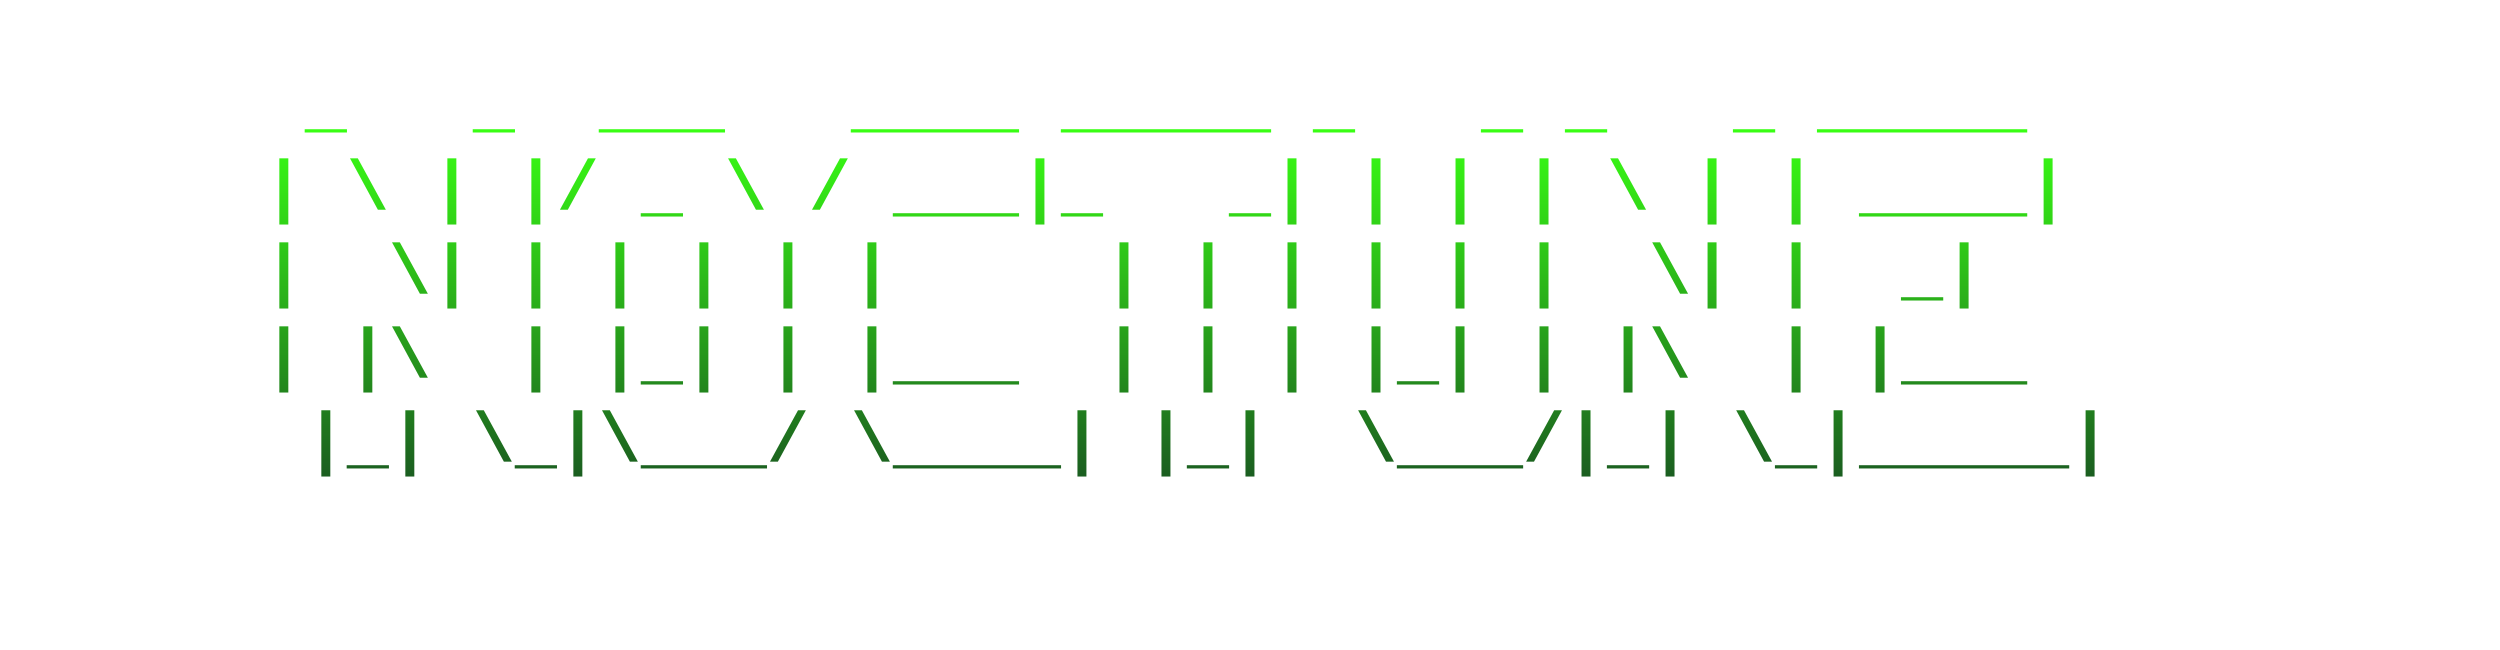
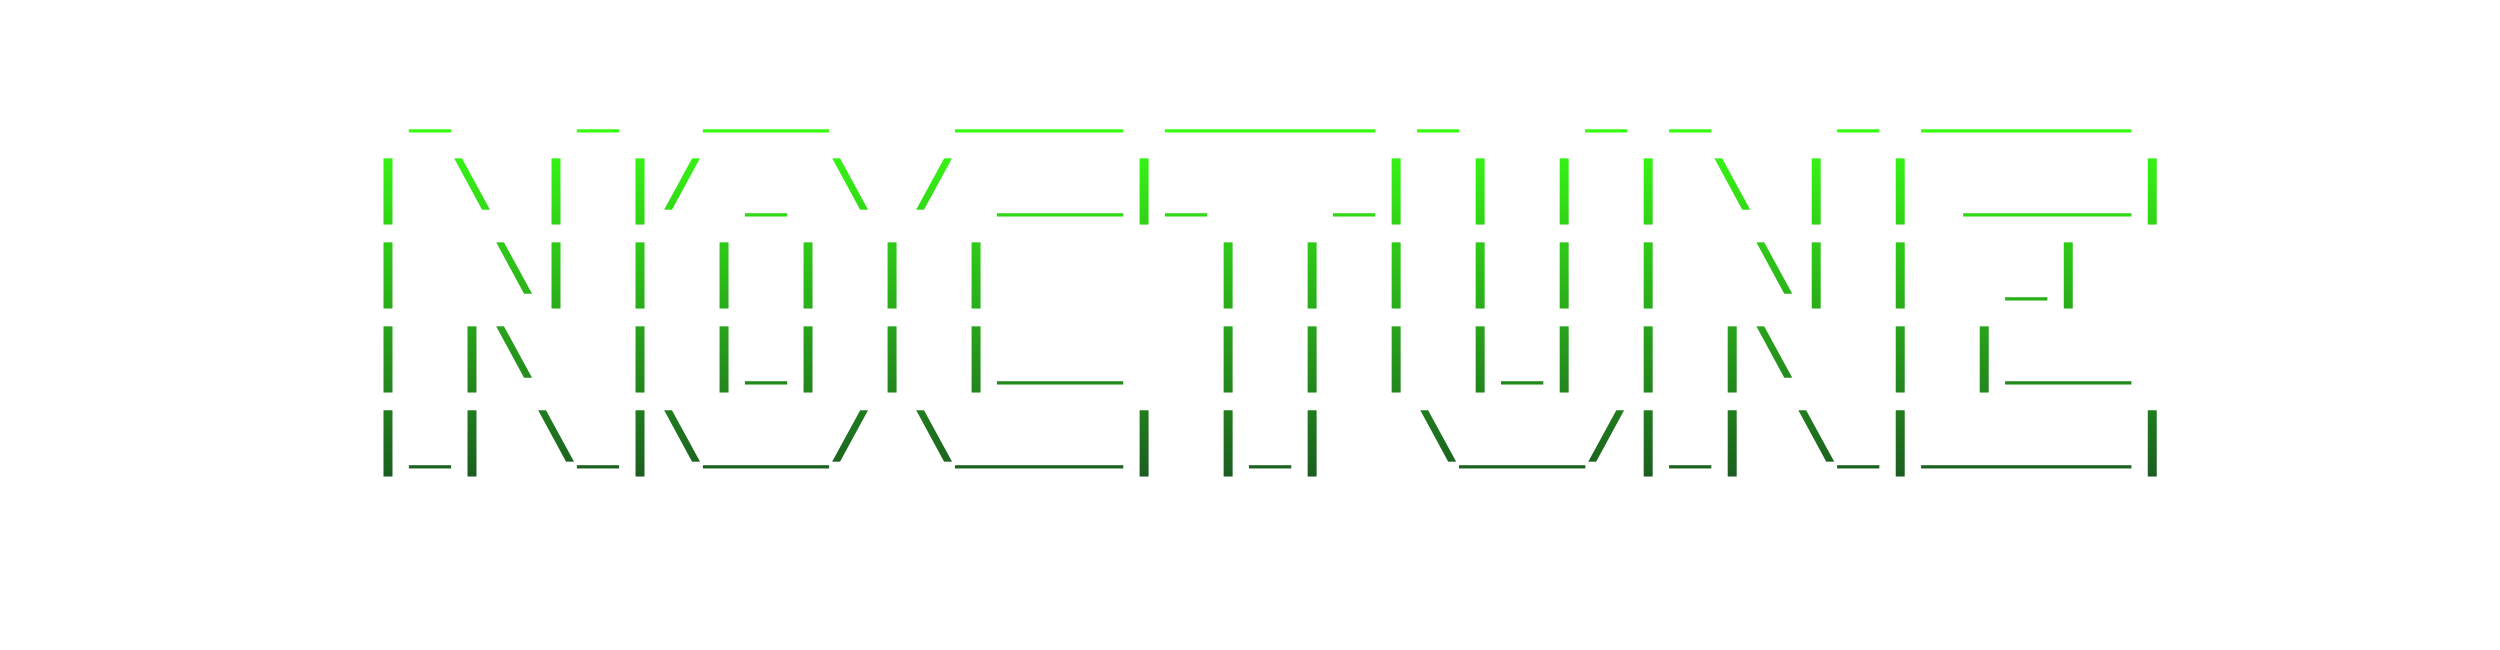
<svg xmlns="http://www.w3.org/2000/svg" viewBox="0 0 500 130" width="100%" height="100%">
  <defs>
    <linearGradient id="forest-gradient" x1="0%" y1="0%" x2="0%" y2="100%">
      <stop offset="0%" stop-color="#39ff14" />
      <stop offset="100%" stop-color="#1b5e20" />
    </linearGradient>
  </defs>
  <style>
    .ascii-text {
      font-family: "SFMono-Regular", Consolas, "Liberation Mono", Menlo, Courier, monospace;
      font-size: 14px;
      line-height: 1.15;
      fill: url(#forest-gradient);
      font-weight: bold;
-       text-anchor: middle;
    }
  </style>
-   <text x="250" y="25" xml:space="preserve" class="ascii-text">
-     <tspan x="250" dy="0">  _   _  ___   ____ _____ _   _ _   _ _____ </tspan>
-     <tspan x="250" dy="1.2em"> | \ | |/ _ \ / ___|_   _| | | | \ | | ____|</tspan>
-     <tspan x="250" dy="1.2em"> |  \| | | | | |     | | | | | |  \| |  _|  </tspan>
-     <tspan x="250" dy="1.2em"> | |\  | |_| | |___  | | | |_| | |\  | |___ </tspan>
-     <tspan x="250" dy="1.2em"> |_| \_|\___/ \____| |_|  \___/|_| \_|_____|</tspan>
+   <text x="65" y="25" xml:space="preserve" class="ascii-text">
+     <tspan x="65" dy="0">  _   _  ___   ____ _____ _   _ _   _ _____ </tspan>
+     <tspan x="65" dy="1.2em"> | \ | |/ _ \ / ___|_   _| | | | \ | | ____|</tspan>
+     <tspan x="65" dy="1.2em"> |  \| | | | | |     | | | | | |  \| |  _|  </tspan>
+     <tspan x="65" dy="1.2em"> | |\  | |_| | |___  | | | |_| | |\  | |___ </tspan>
+     <tspan x="65" dy="1.2em"> |_| \_|\___/ \____| |_|  \___/|_| \_|_____|</tspan>
  </text>
</svg>
